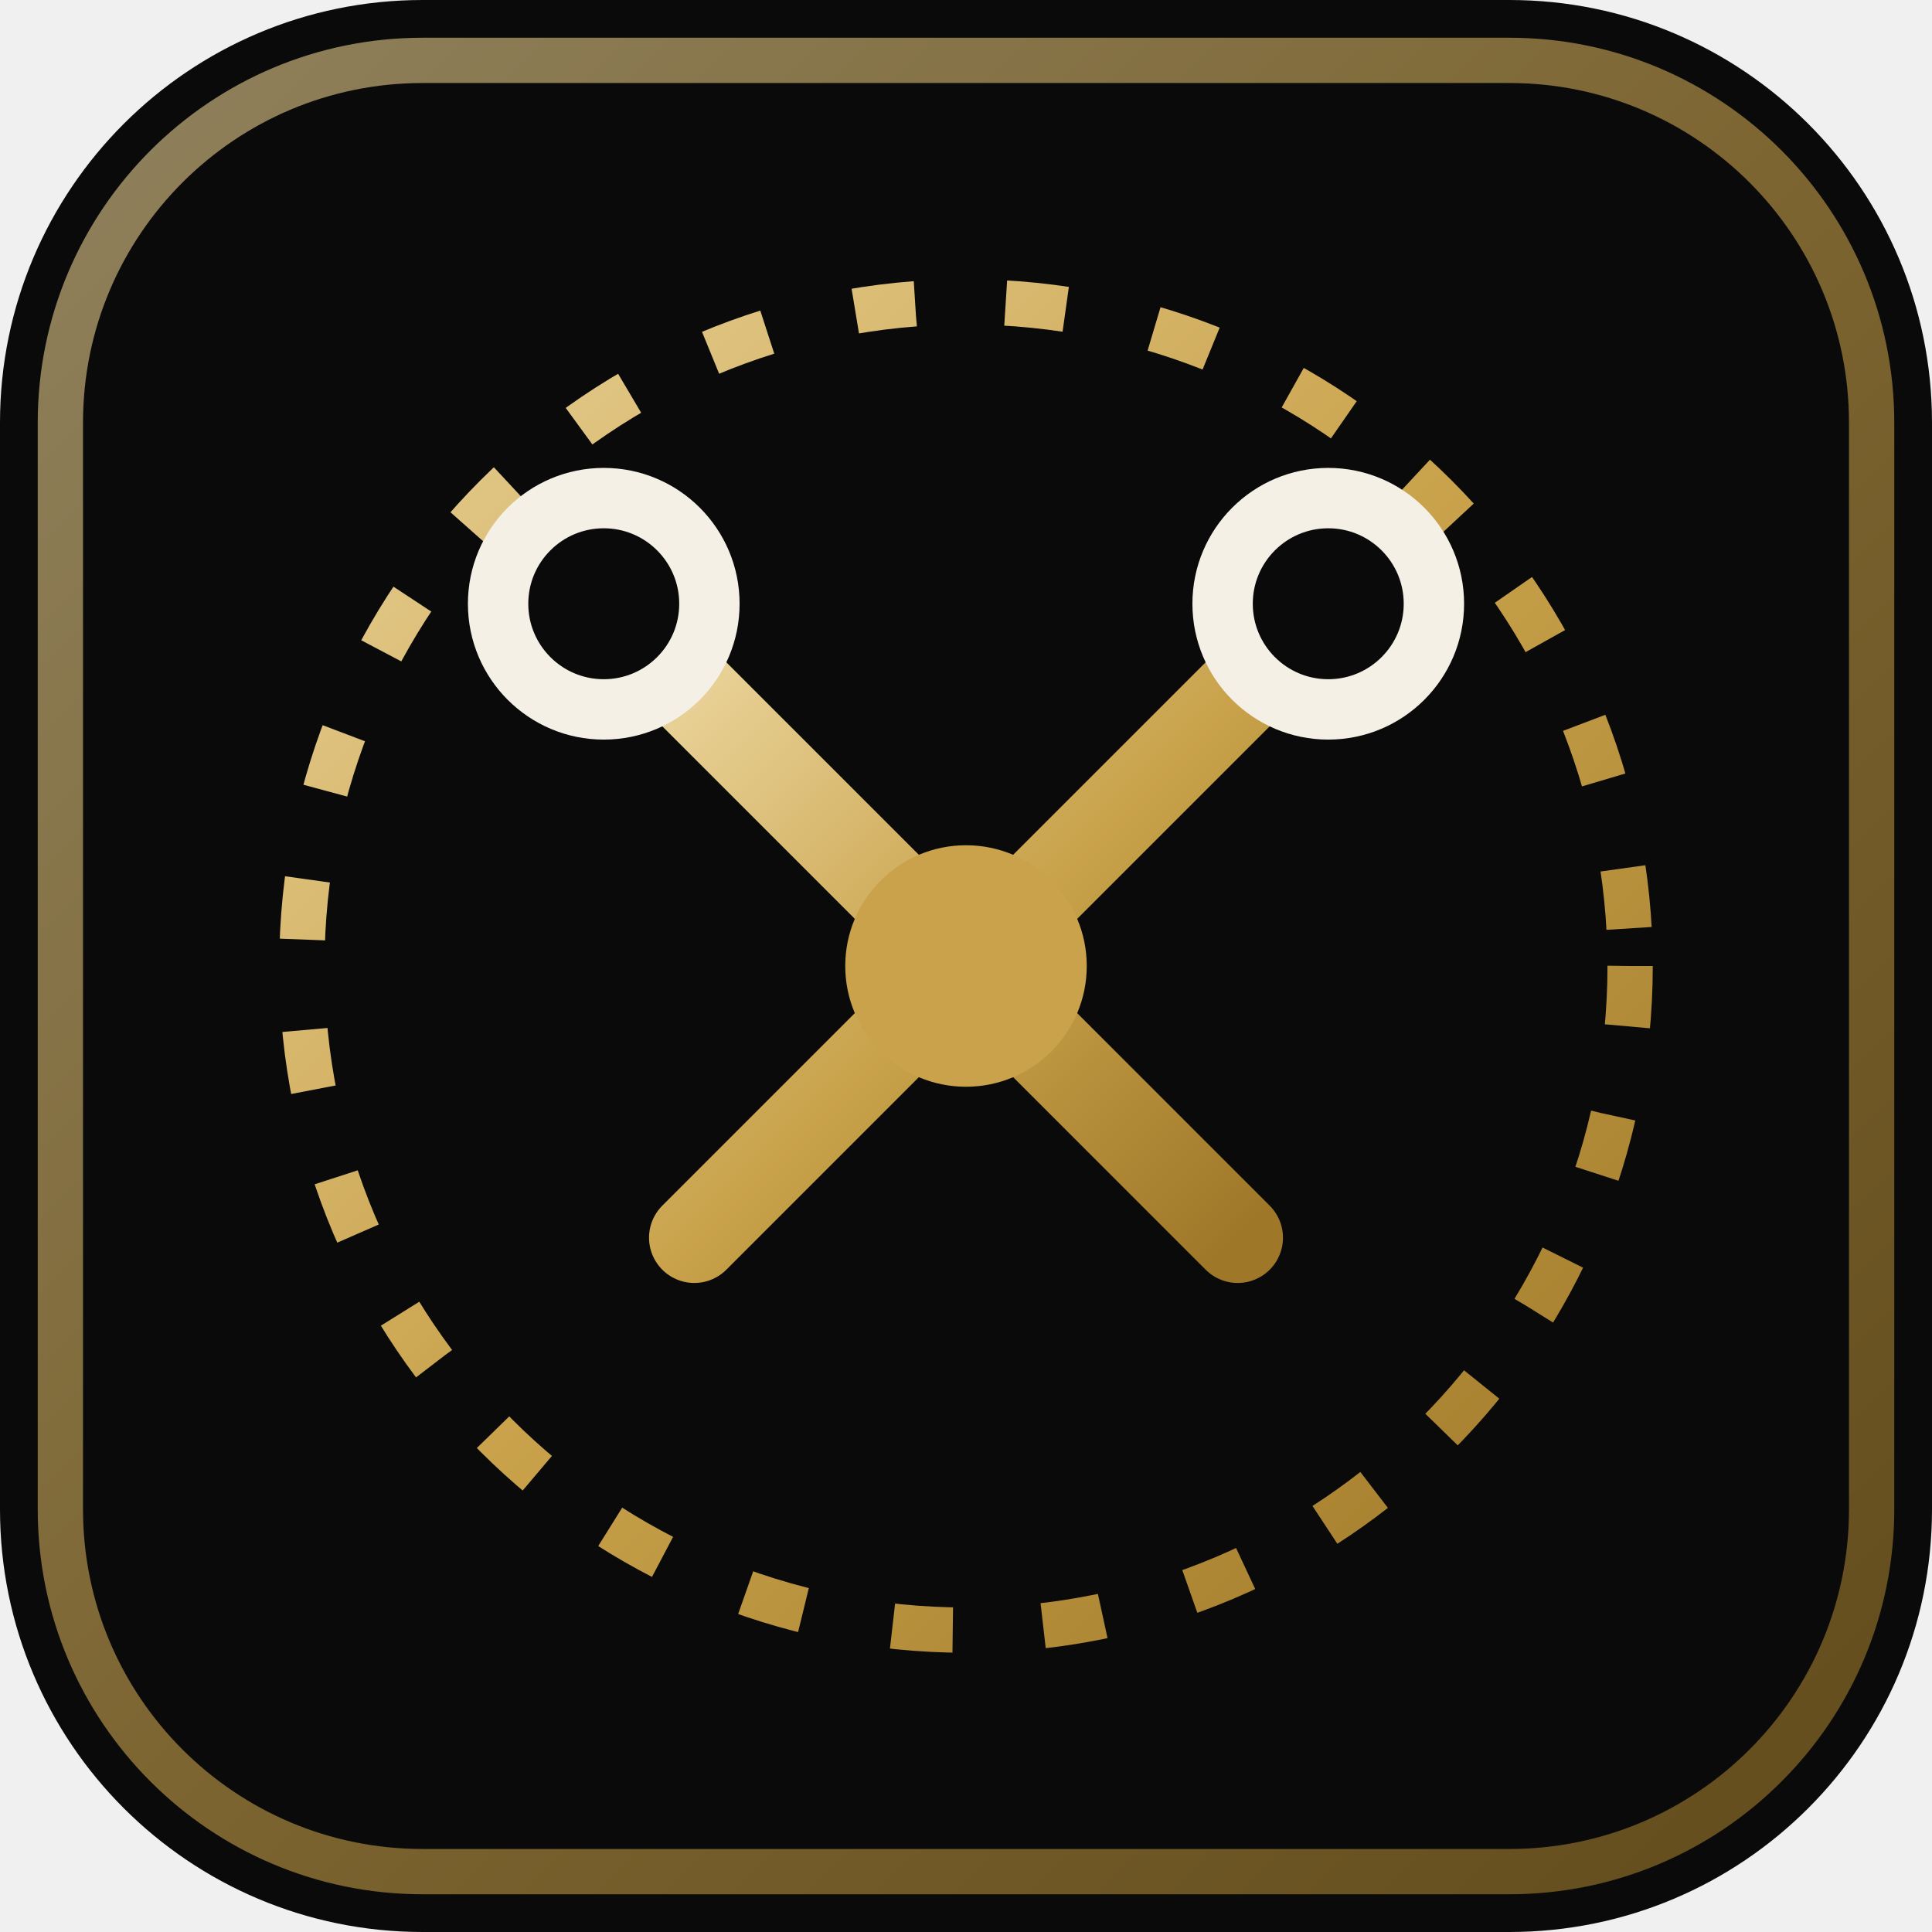
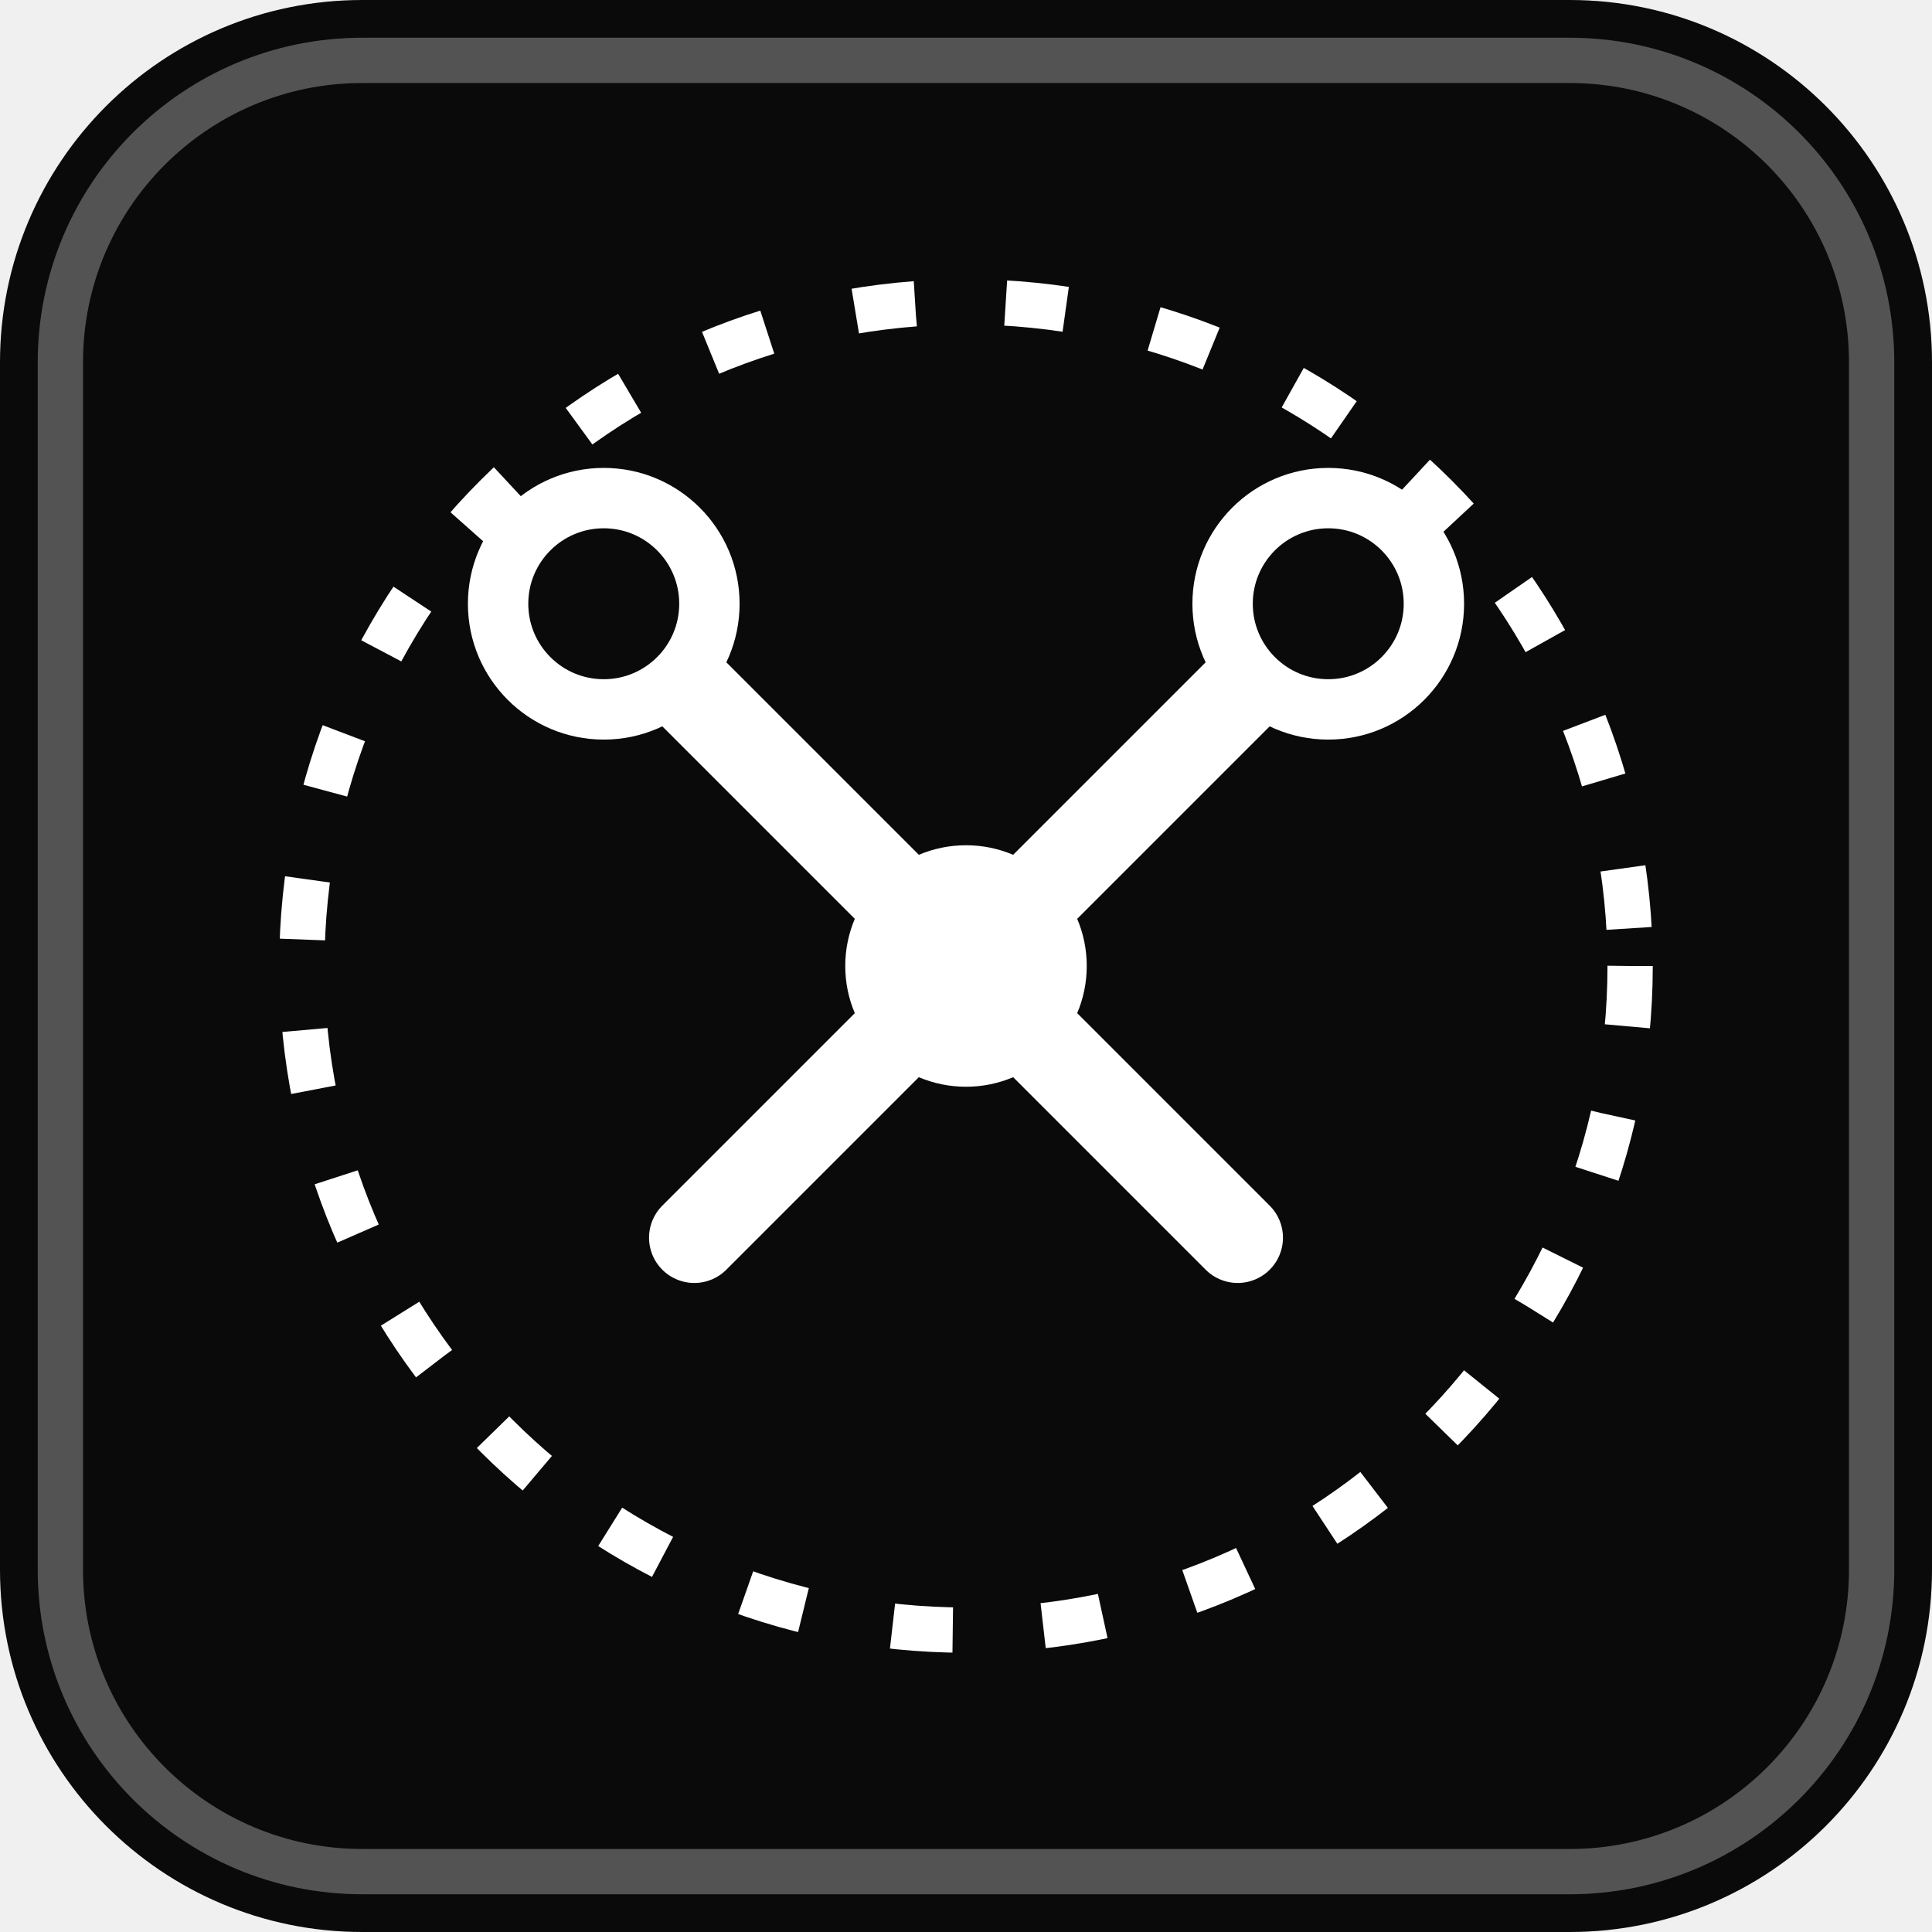
<svg xmlns="http://www.w3.org/2000/svg" viewBox="0 0 64 64" fill="none">
-   <defs>
-     <linearGradient id="gold" x1="0%" y1="0%" x2="100%" y2="100%">
-       <stop offset="0%" stop-color="#E8D196" />
-       <stop offset="50%" stop-color="#C9A24B" />
-       <stop offset="100%" stop-color="#9E7828" />
-     </linearGradient>
-   </defs>
-   <rect width="64" height="64" rx="14" fill="#0A0A0A" />
-   <rect x="2" y="2" width="60" height="60" rx="12" stroke="url(#gold)" stroke-width="1.5" stroke-opacity="0.6" />
+   <rect width="64" height="64" rx="12" fill="#0A0A0A" />
+   <rect x="2" y="2" width="60" height="60" rx="10" stroke="#FFFFFF" stroke-width="1.5" stroke-opacity="0.3" />
  <g transform="translate(4, 4)">
-     <circle cx="28" cy="28" r="22" stroke="url(#gold)" stroke-width="1.5" stroke-dasharray="2 3" />
-     <path d="M19 19 L37 37" stroke="url(#gold)" stroke-width="3" stroke-linecap="round" />
-     <path d="M37 19 L19 37" stroke="url(#gold)" stroke-width="3" stroke-linecap="round" />
-     <circle cx="28" cy="28" r="4" fill="#C9A24B" />
-     <circle cx="16" cy="16" r="3.5" stroke="#F5F0E6" stroke-width="2" />
-     <circle cx="40" cy="16" r="3.5" stroke="#F5F0E6" stroke-width="2" />
+     <circle cx="28" cy="28" r="22" stroke="#FFFFFF" stroke-width="1.5" stroke-dasharray="2 3" />
+     <path d="M19 19 L37 37" stroke="#FFFFFF" stroke-width="3" stroke-linecap="round" />
+     <path d="M37 19 L19 37" stroke="#FFFFFF" stroke-width="3" stroke-linecap="round" />
+     <circle cx="28" cy="28" r="4" fill="#FFFFFF" />
+     <circle cx="16" cy="16" r="3.5" stroke="#FFFFFF" stroke-width="2" />
+     <circle cx="40" cy="16" r="3.5" stroke="#FFFFFF" stroke-width="2" />
  </g>
</svg>
